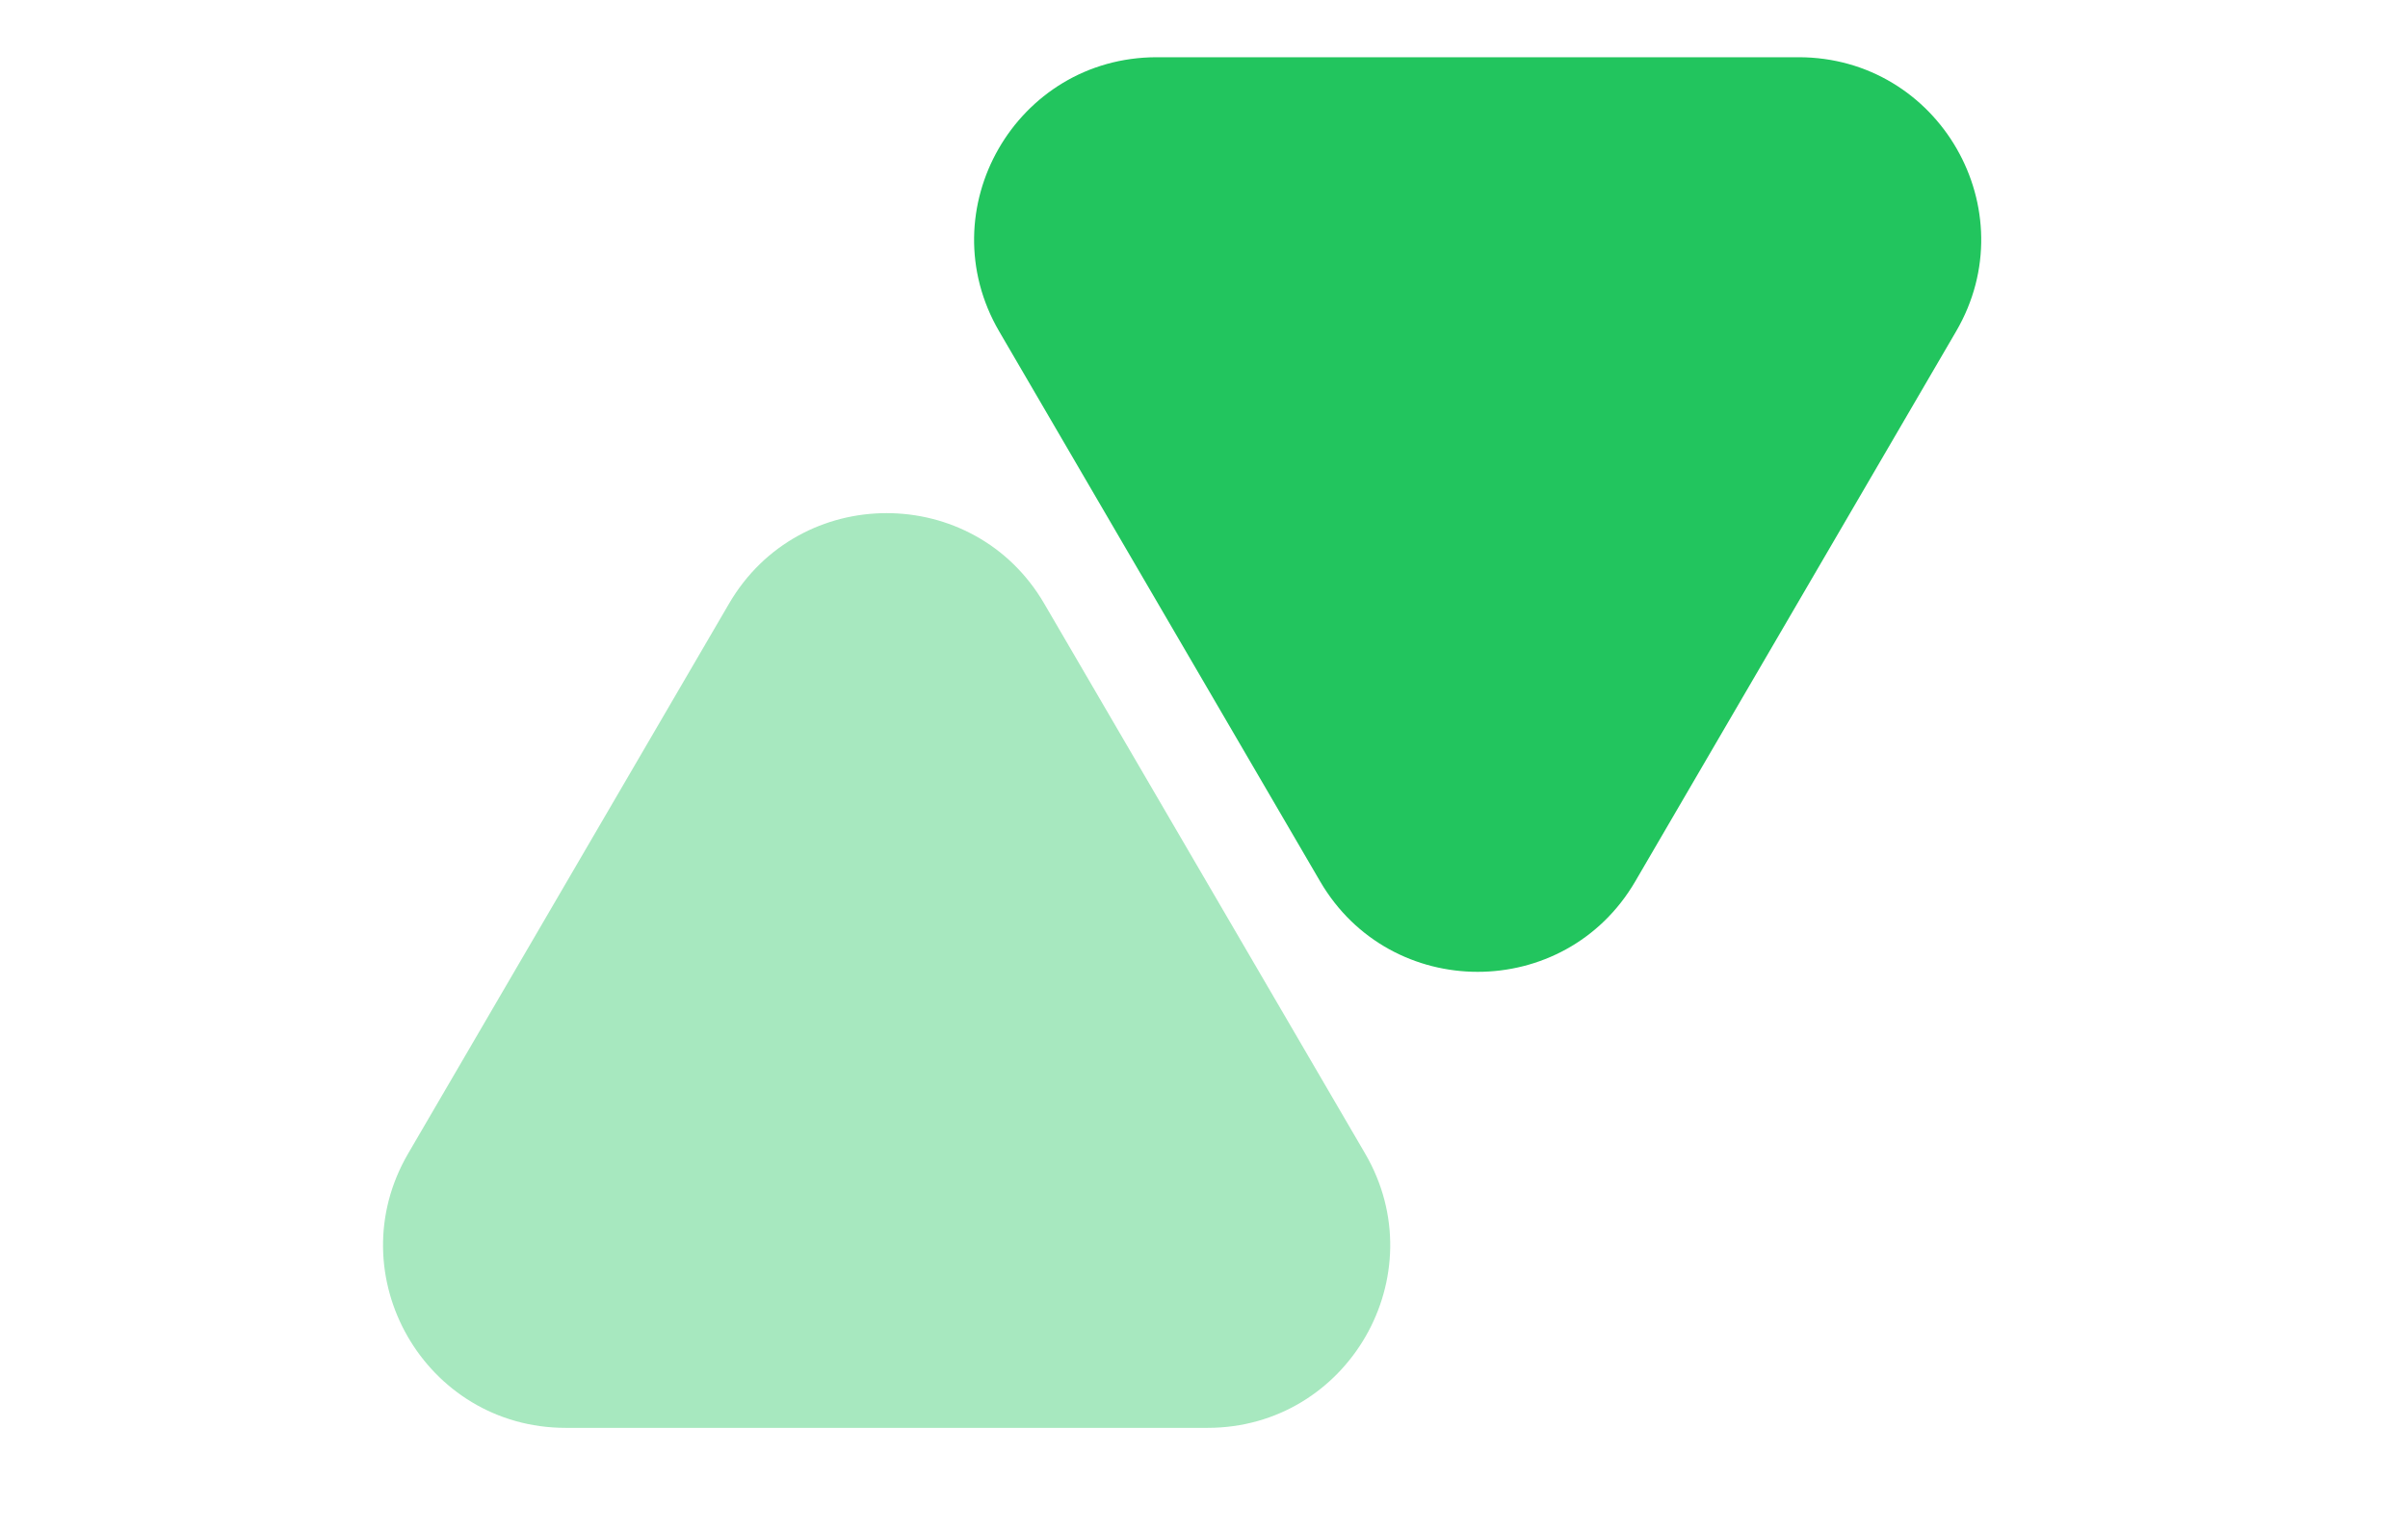
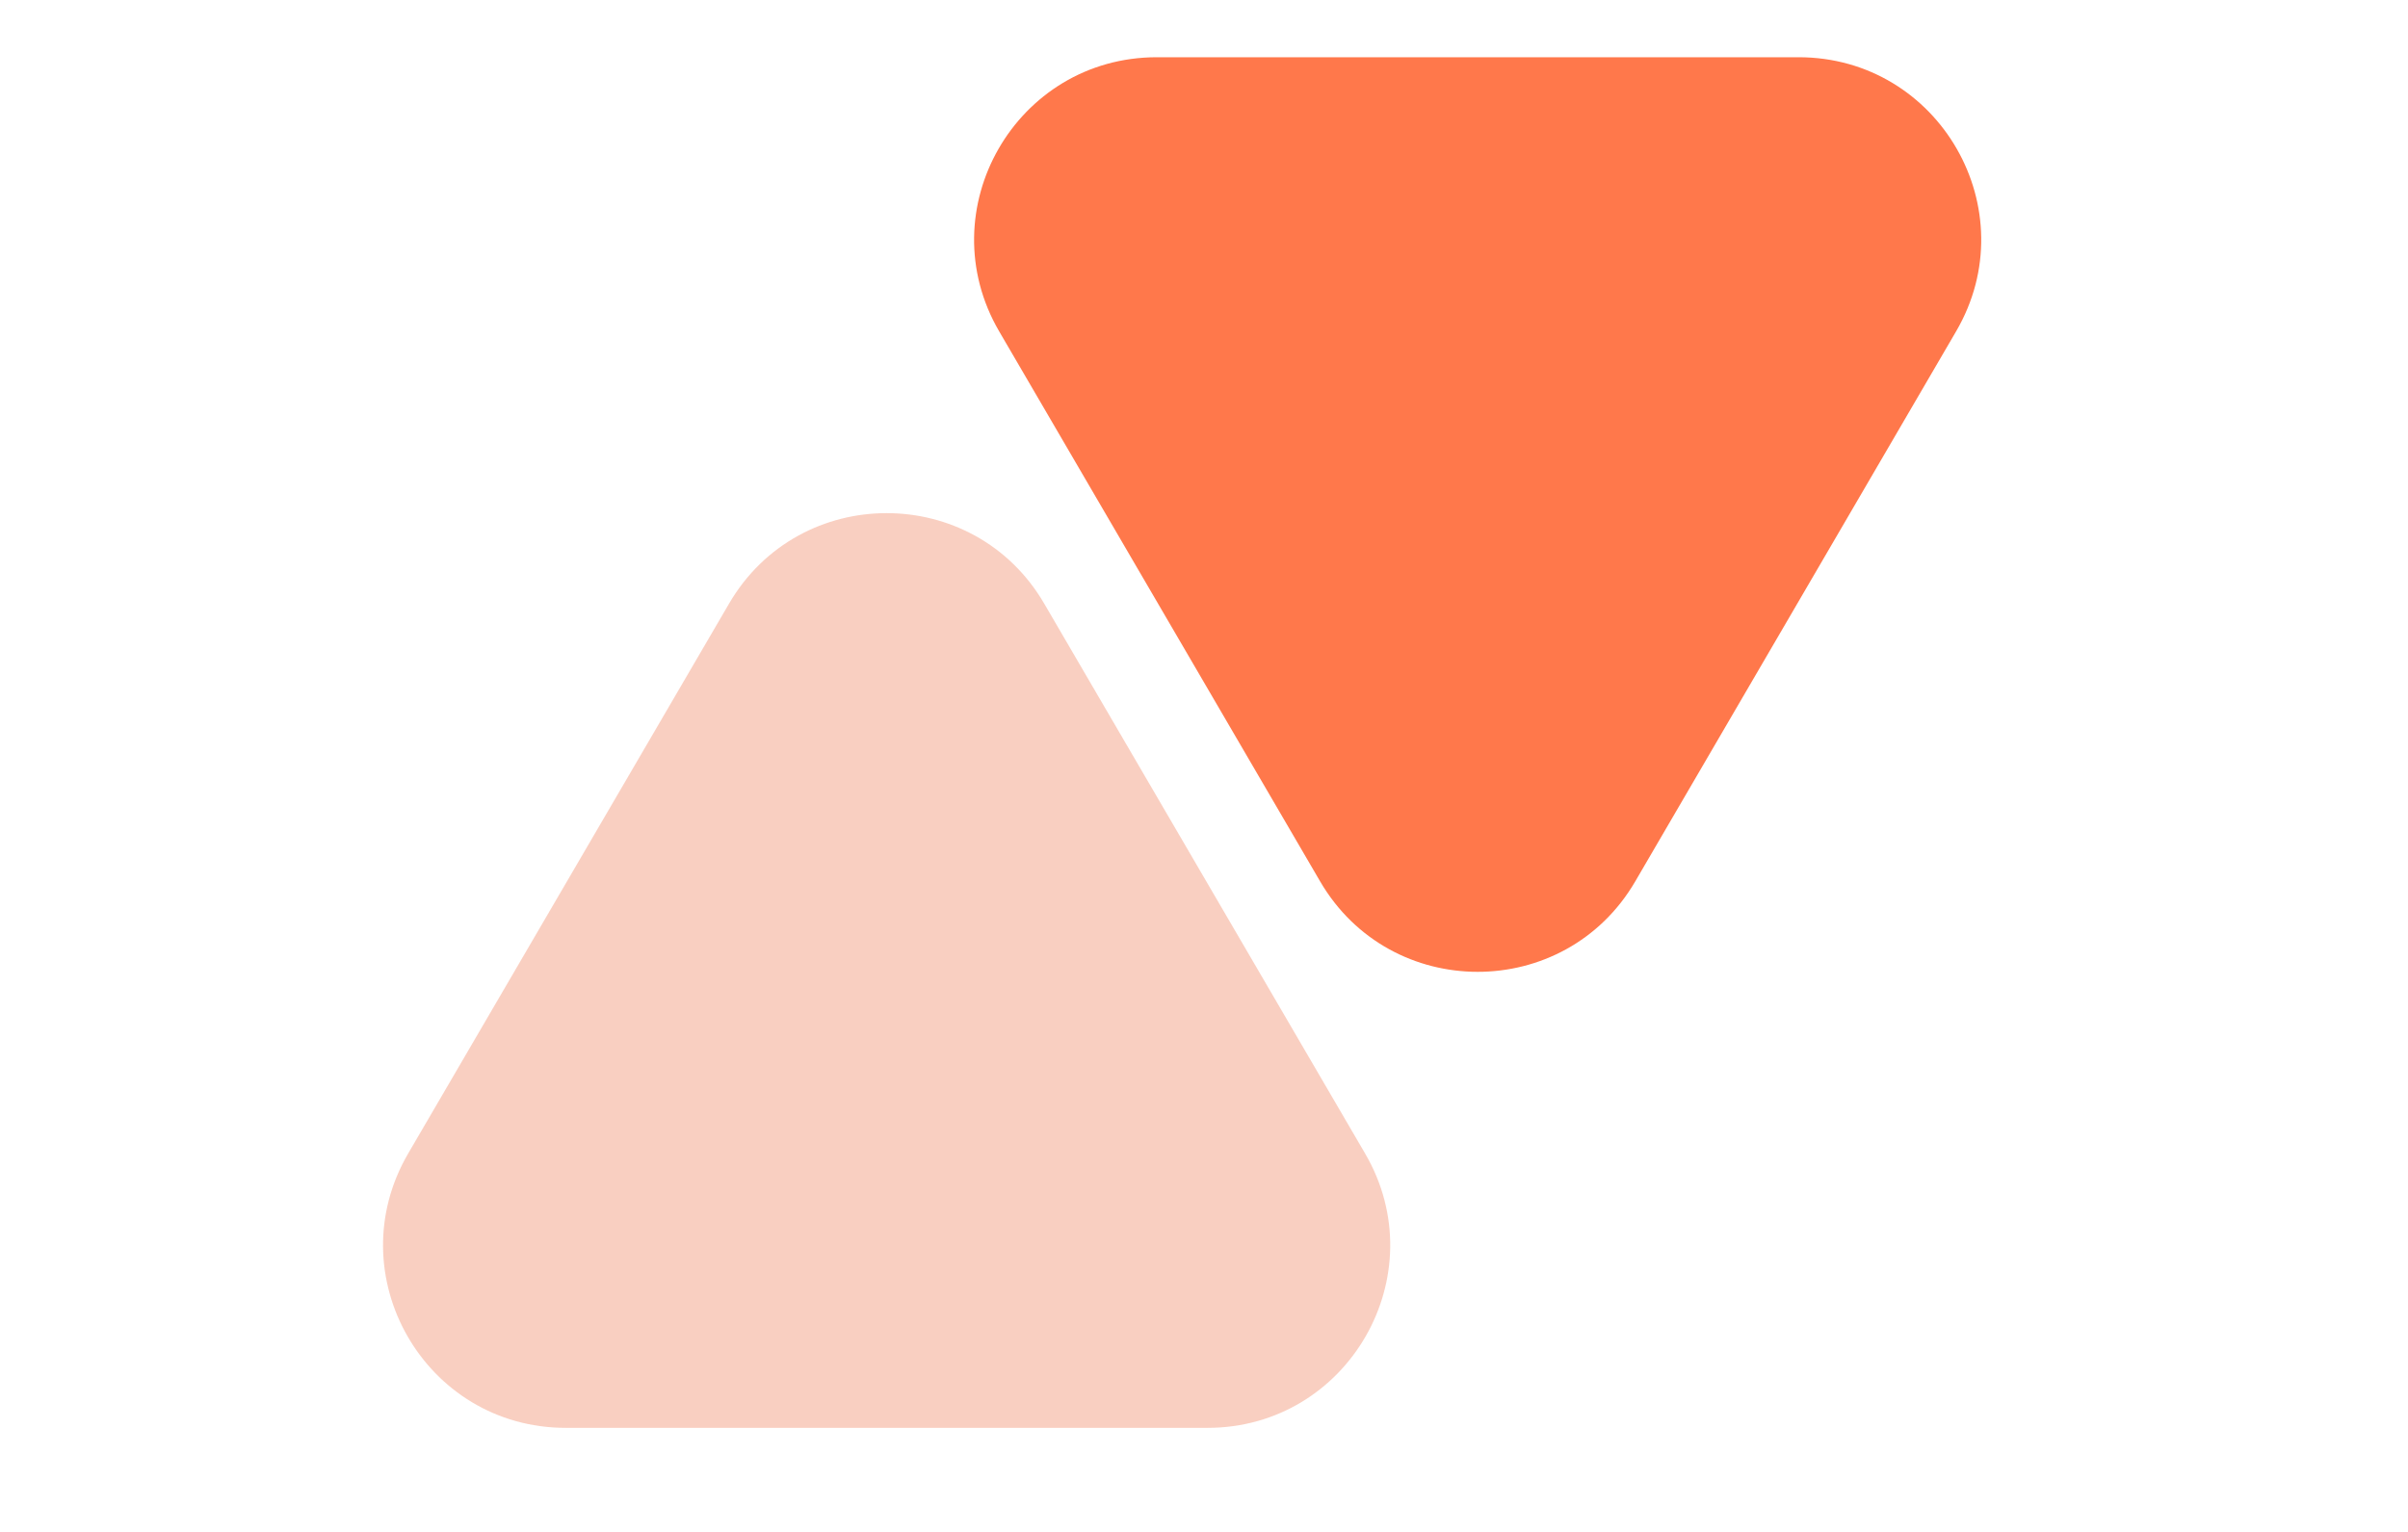
<svg xmlns="http://www.w3.org/2000/svg" width="44" height="28" viewBox="0 0 16 14" fill="none">
-   <path d="M13.432 0.523L12.445 0.523L8.556 0.523L7.569 0.523C6.282 0.523 5.481 1.918 6.129 3.029L9.061 8.055C9.704 9.157 11.297 9.157 11.94 8.055L14.871 3.029C15.52 1.918 14.718 0.523 13.432 0.523Z" fill="#22C55E" />
-   <path opacity="0.4" d="M2.169 13.049L3.156 13.049L7.045 13.049L8.032 13.049C9.318 13.049 10.12 11.653 9.472 10.542L6.54 5.516C5.897 4.414 4.304 4.414 3.661 5.516L0.729 10.542C0.081 11.653 0.882 13.049 2.169 13.049Z" fill="#22C55E" />
+   <path d="M13.432 0.523L12.445 0.523L8.556 0.523L7.569 0.523C6.282 0.523 5.481 1.918 6.129 3.029L9.061 8.055C9.704 9.157 11.297 9.157 11.94 8.055L14.871 3.029C15.52 1.918 14.718 0.523 13.432 0.523Z" fill="#FF784B" />
+   <path opacity="0.4" d="M2.169 13.049L3.156 13.049L7.045 13.049L8.032 13.049C9.318 13.049 10.12 11.653 9.472 10.542L6.54 5.516C5.897 4.414 4.304 4.414 3.661 5.516L0.729 10.542C0.081 11.653 0.882 13.049 2.169 13.049Z" fill="#F18764" />
</svg>
